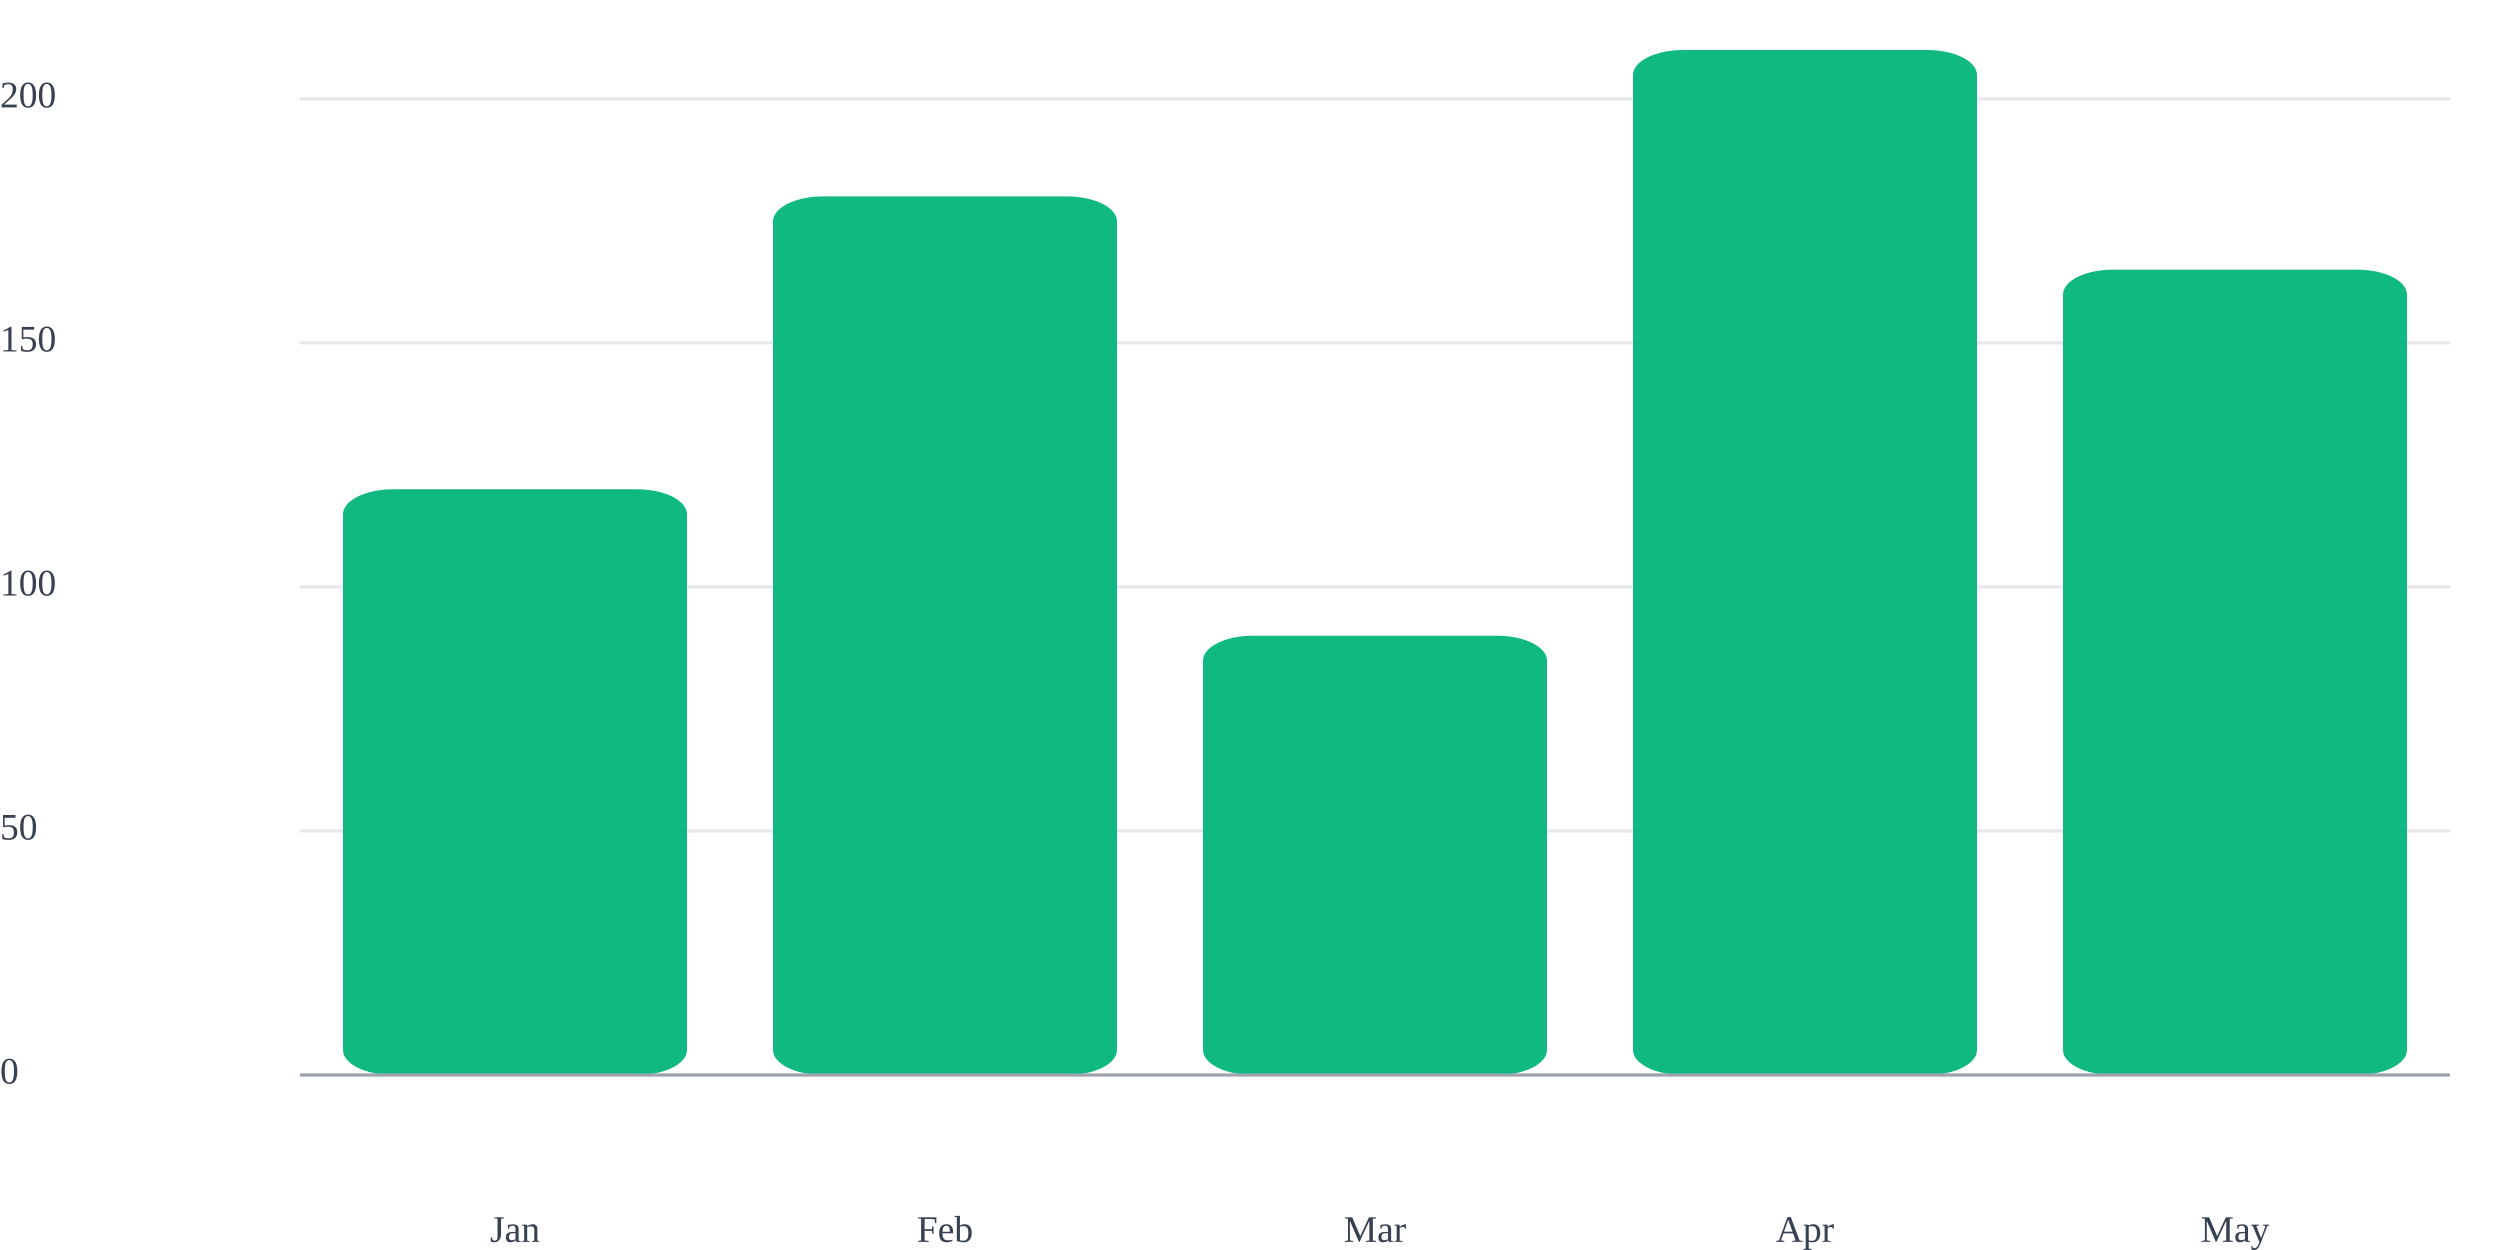
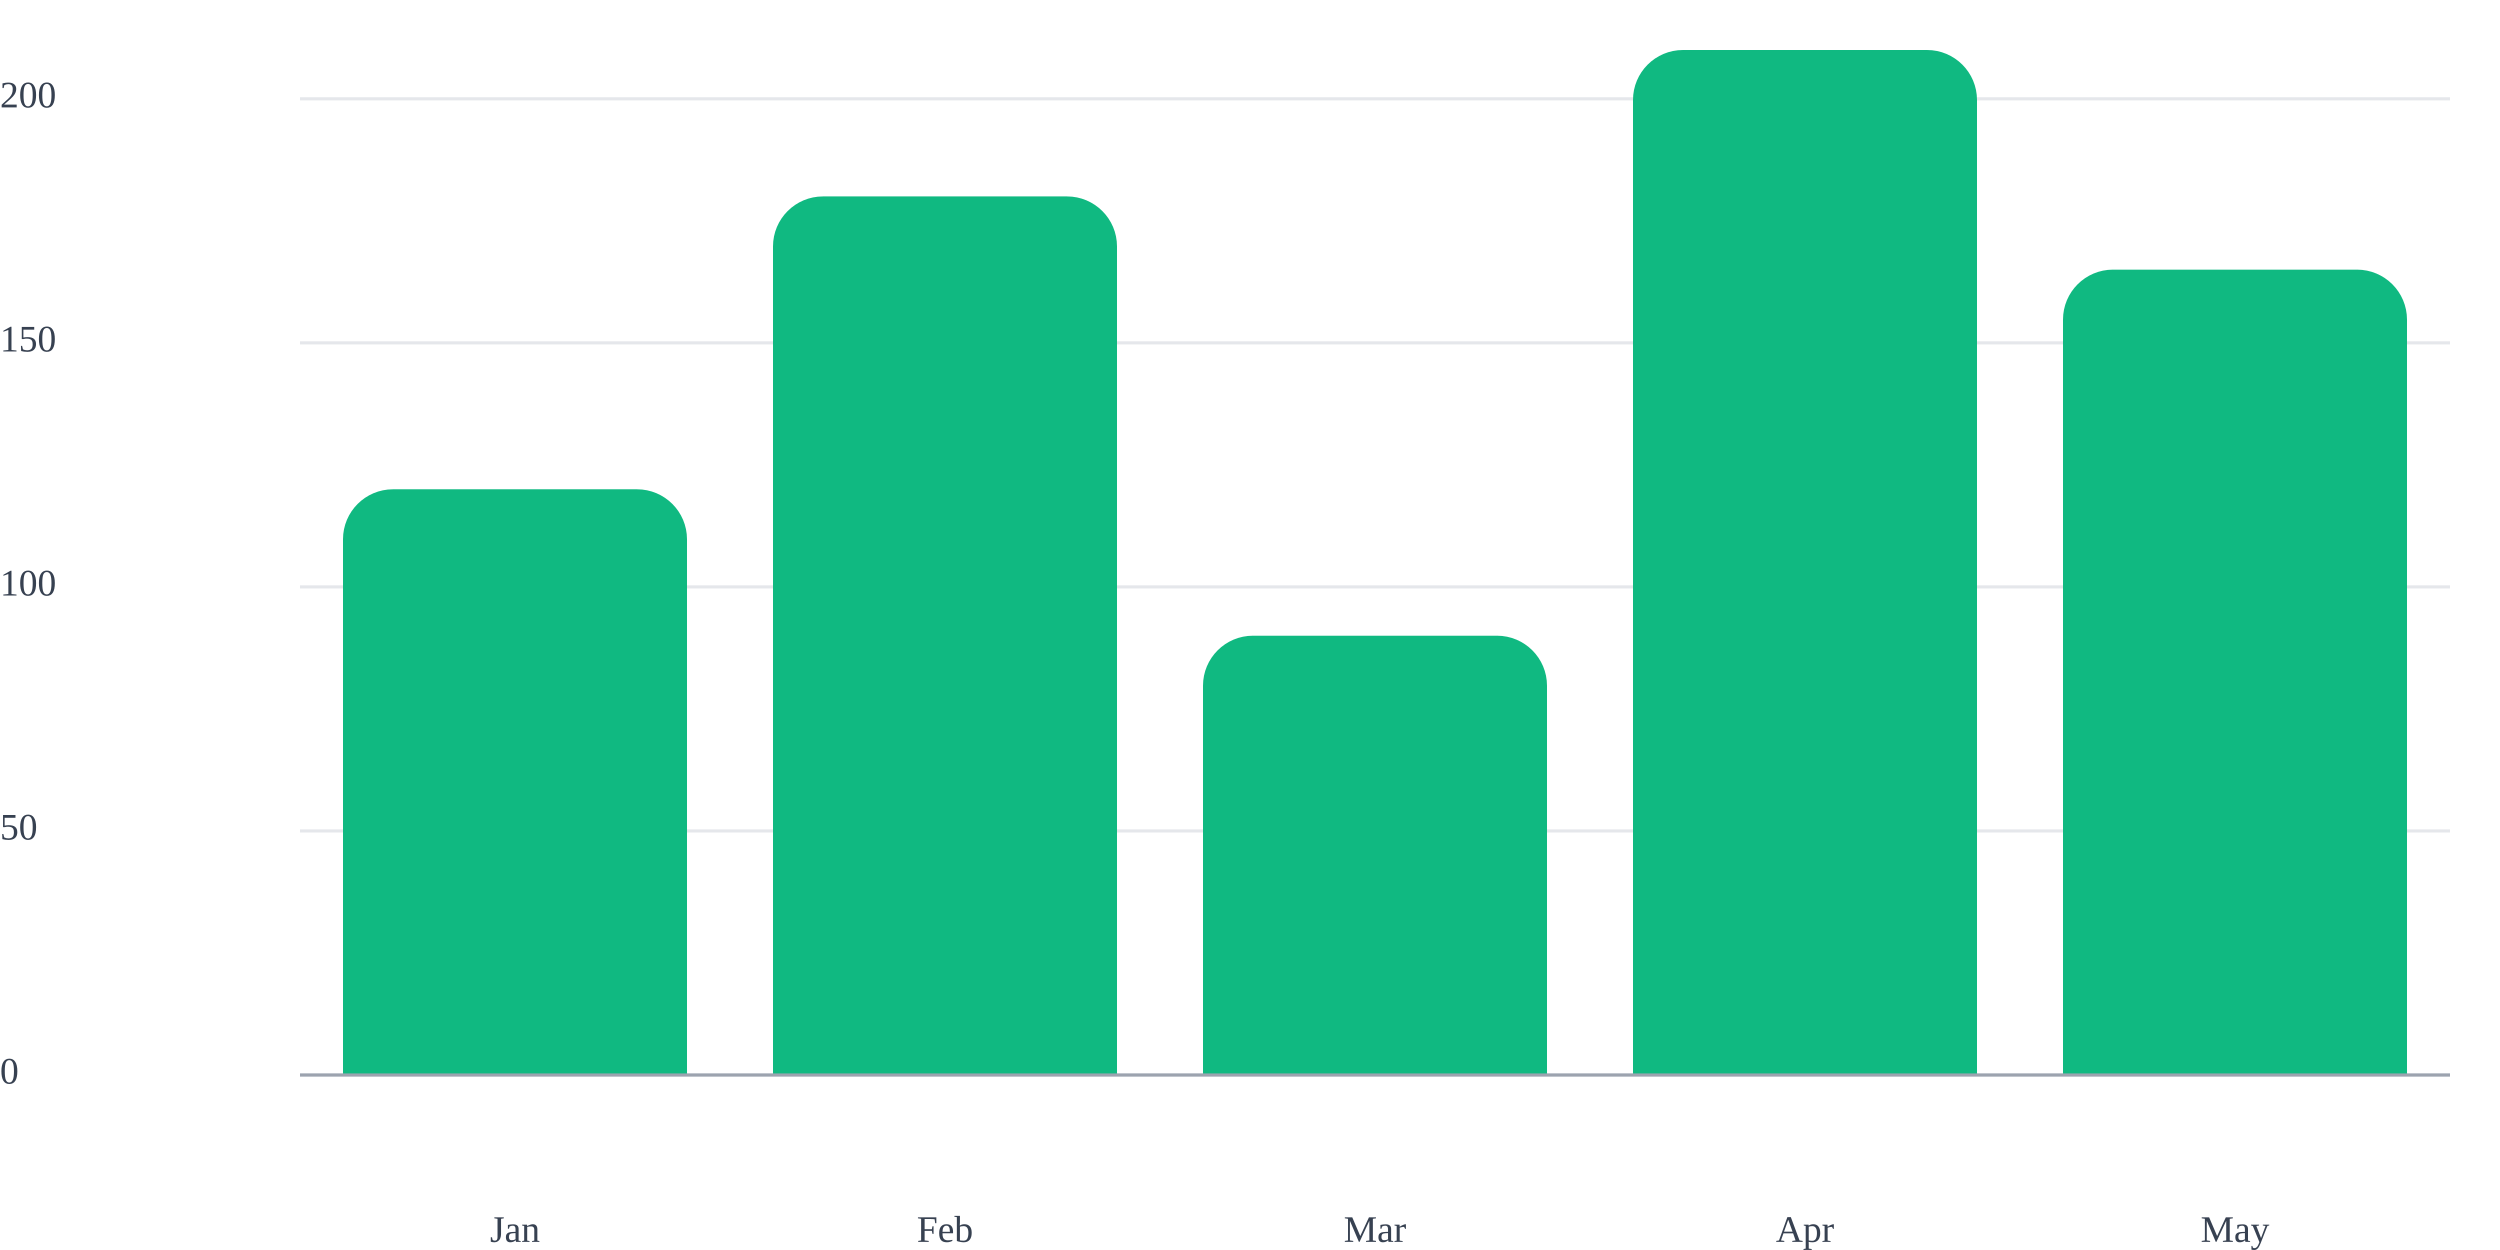
<svg xmlns="http://www.w3.org/2000/svg" width="800" height="400" viewBox="0 0 800 400">
  <svg x="0" y="0" width="800" height="400" viewBox="0 0 100 100" preserveAspectRatio="none">
    <line x1="12" x2="98" y1="86" y2="86" stroke="#e5e7eb" stroke-width="1" vector-effect="non-scaling-stroke" />
    <line x1="12" x2="98" y1="66.476" y2="66.476" stroke="#e5e7eb" stroke-width="1" vector-effect="non-scaling-stroke" />
    <line x1="12" x2="98" y1="46.952" y2="46.952" stroke="#e5e7eb" stroke-width="1" vector-effect="non-scaling-stroke" />
    <line x1="12" x2="98" y1="27.429" y2="27.429" stroke="#e5e7eb" stroke-width="1" vector-effect="non-scaling-stroke" />
    <line x1="12" x2="98" y1="7.905" y2="7.905" stroke="#e5e7eb" stroke-width="1" vector-effect="non-scaling-stroke" />
-     <rect class="series-0" x="13.72" y="39.143" width="13.76" height="46.857" fill="#10b981" rx="2" ry="2" id="svgraph-10-s0-pt-0" tabindex="0" />
-     <rect class="series-0" x="30.92" y="15.714" width="13.76" height="70.286" fill="#10b981" rx="2" ry="2" id="svgraph-10-s0-pt-1" tabindex="0" />
-     <rect class="series-0" x="48.12" y="50.857" width="13.76" height="35.143" fill="#10b981" rx="2" ry="2" id="svgraph-10-s0-pt-2" tabindex="0" />
-     <rect class="series-0" x="65.32" y="4" width="13.76" height="82" fill="#10b981" rx="2" ry="2" id="svgraph-10-s0-pt-3" tabindex="0" />
-     <rect class="series-0" x="82.52" y="21.571" width="13.76" height="64.429" fill="#10b981" rx="2" ry="2" id="svgraph-10-s0-pt-4" tabindex="0" />
+     <path class="series-0" d="M13.72,86 L13.72,43.143 A2,4 0 0 1 15.72,39.143 L25.48,39.143 A2,4 0 0 1 27.48,43.143 L27.48,86 Z" fill="#10b981" id="svgraph-27-s0-pt-0" tabindex="0" />
+     <path class="series-0" d="M30.92,86 L30.92,19.714 A2,4 0 0 1 32.92,15.714 L42.68,15.714 A2,4 0 0 1 44.68,19.714 L44.68,86 Z" fill="#10b981" id="svgraph-27-s0-pt-1" tabindex="0" />
+     <path class="series-0" d="M48.12,86 L48.12,54.857 A2,4 0 0 1 50.12,50.857 L59.88,50.857 A2,4 0 0 1 61.88,54.857 L61.88,86 Z" fill="#10b981" id="svgraph-27-s0-pt-2" tabindex="0" />
+     <path class="series-0" d="M65.32,86 L65.32,8 A2,4 0 0 1 67.32,4 L77.08,4 A2,4 0 0 1 79.08,8 L79.08,86 Z" fill="#10b981" id="svgraph-27-s0-pt-3" tabindex="0" />
+     <path class="series-0" d="M82.52,86 L82.52,25.571 A2,4 0 0 1 84.52,21.571 L94.28,21.571 A2,4 0 0 1 96.28,25.571 L96.28,86 Z" fill="#10b981" id="svgraph-27-s0-pt-4" tabindex="0" />
    <line x1="12" x2="98" y1="86" y2="86" stroke="#9ca3af" stroke-width="1" vector-effect="non-scaling-stroke" />
  </svg>
  <text x="0" y="344" font-family="inherit" font-size="12" fill="#374151" text-anchor="start" dominant-baseline="middle">0</text>
  <text x="0" y="265.905" font-family="inherit" font-size="12" fill="#374151" text-anchor="start" dominant-baseline="middle">50</text>
  <text x="0" y="187.81" font-family="inherit" font-size="12" fill="#374151" text-anchor="start" dominant-baseline="middle">100</text>
  <text x="0" y="109.714" font-family="inherit" font-size="12" fill="#374151" text-anchor="start" dominant-baseline="middle">150</text>
  <text x="0" y="31.619" font-family="inherit" font-size="12" fill="#374151" text-anchor="start" dominant-baseline="middle">200</text>
  <text x="164.8" y="400" font-family="inherit" font-size="12" fill="#374151" text-anchor="middle" dominant-baseline="text-after-edge">Jan</text>
  <text x="302.4" y="400" font-family="inherit" font-size="12" fill="#374151" text-anchor="middle" dominant-baseline="text-after-edge">Feb</text>
  <text x="440" y="400" font-family="inherit" font-size="12" fill="#374151" text-anchor="middle" dominant-baseline="text-after-edge">Mar</text>
  <text x="577.6" y="400" font-family="inherit" font-size="12" fill="#374151" text-anchor="middle" dominant-baseline="text-after-edge">Apr</text>
  <text x="715.2" y="400" font-family="inherit" font-size="12" fill="#374151" text-anchor="middle" dominant-baseline="text-after-edge">May</text>
</svg>
